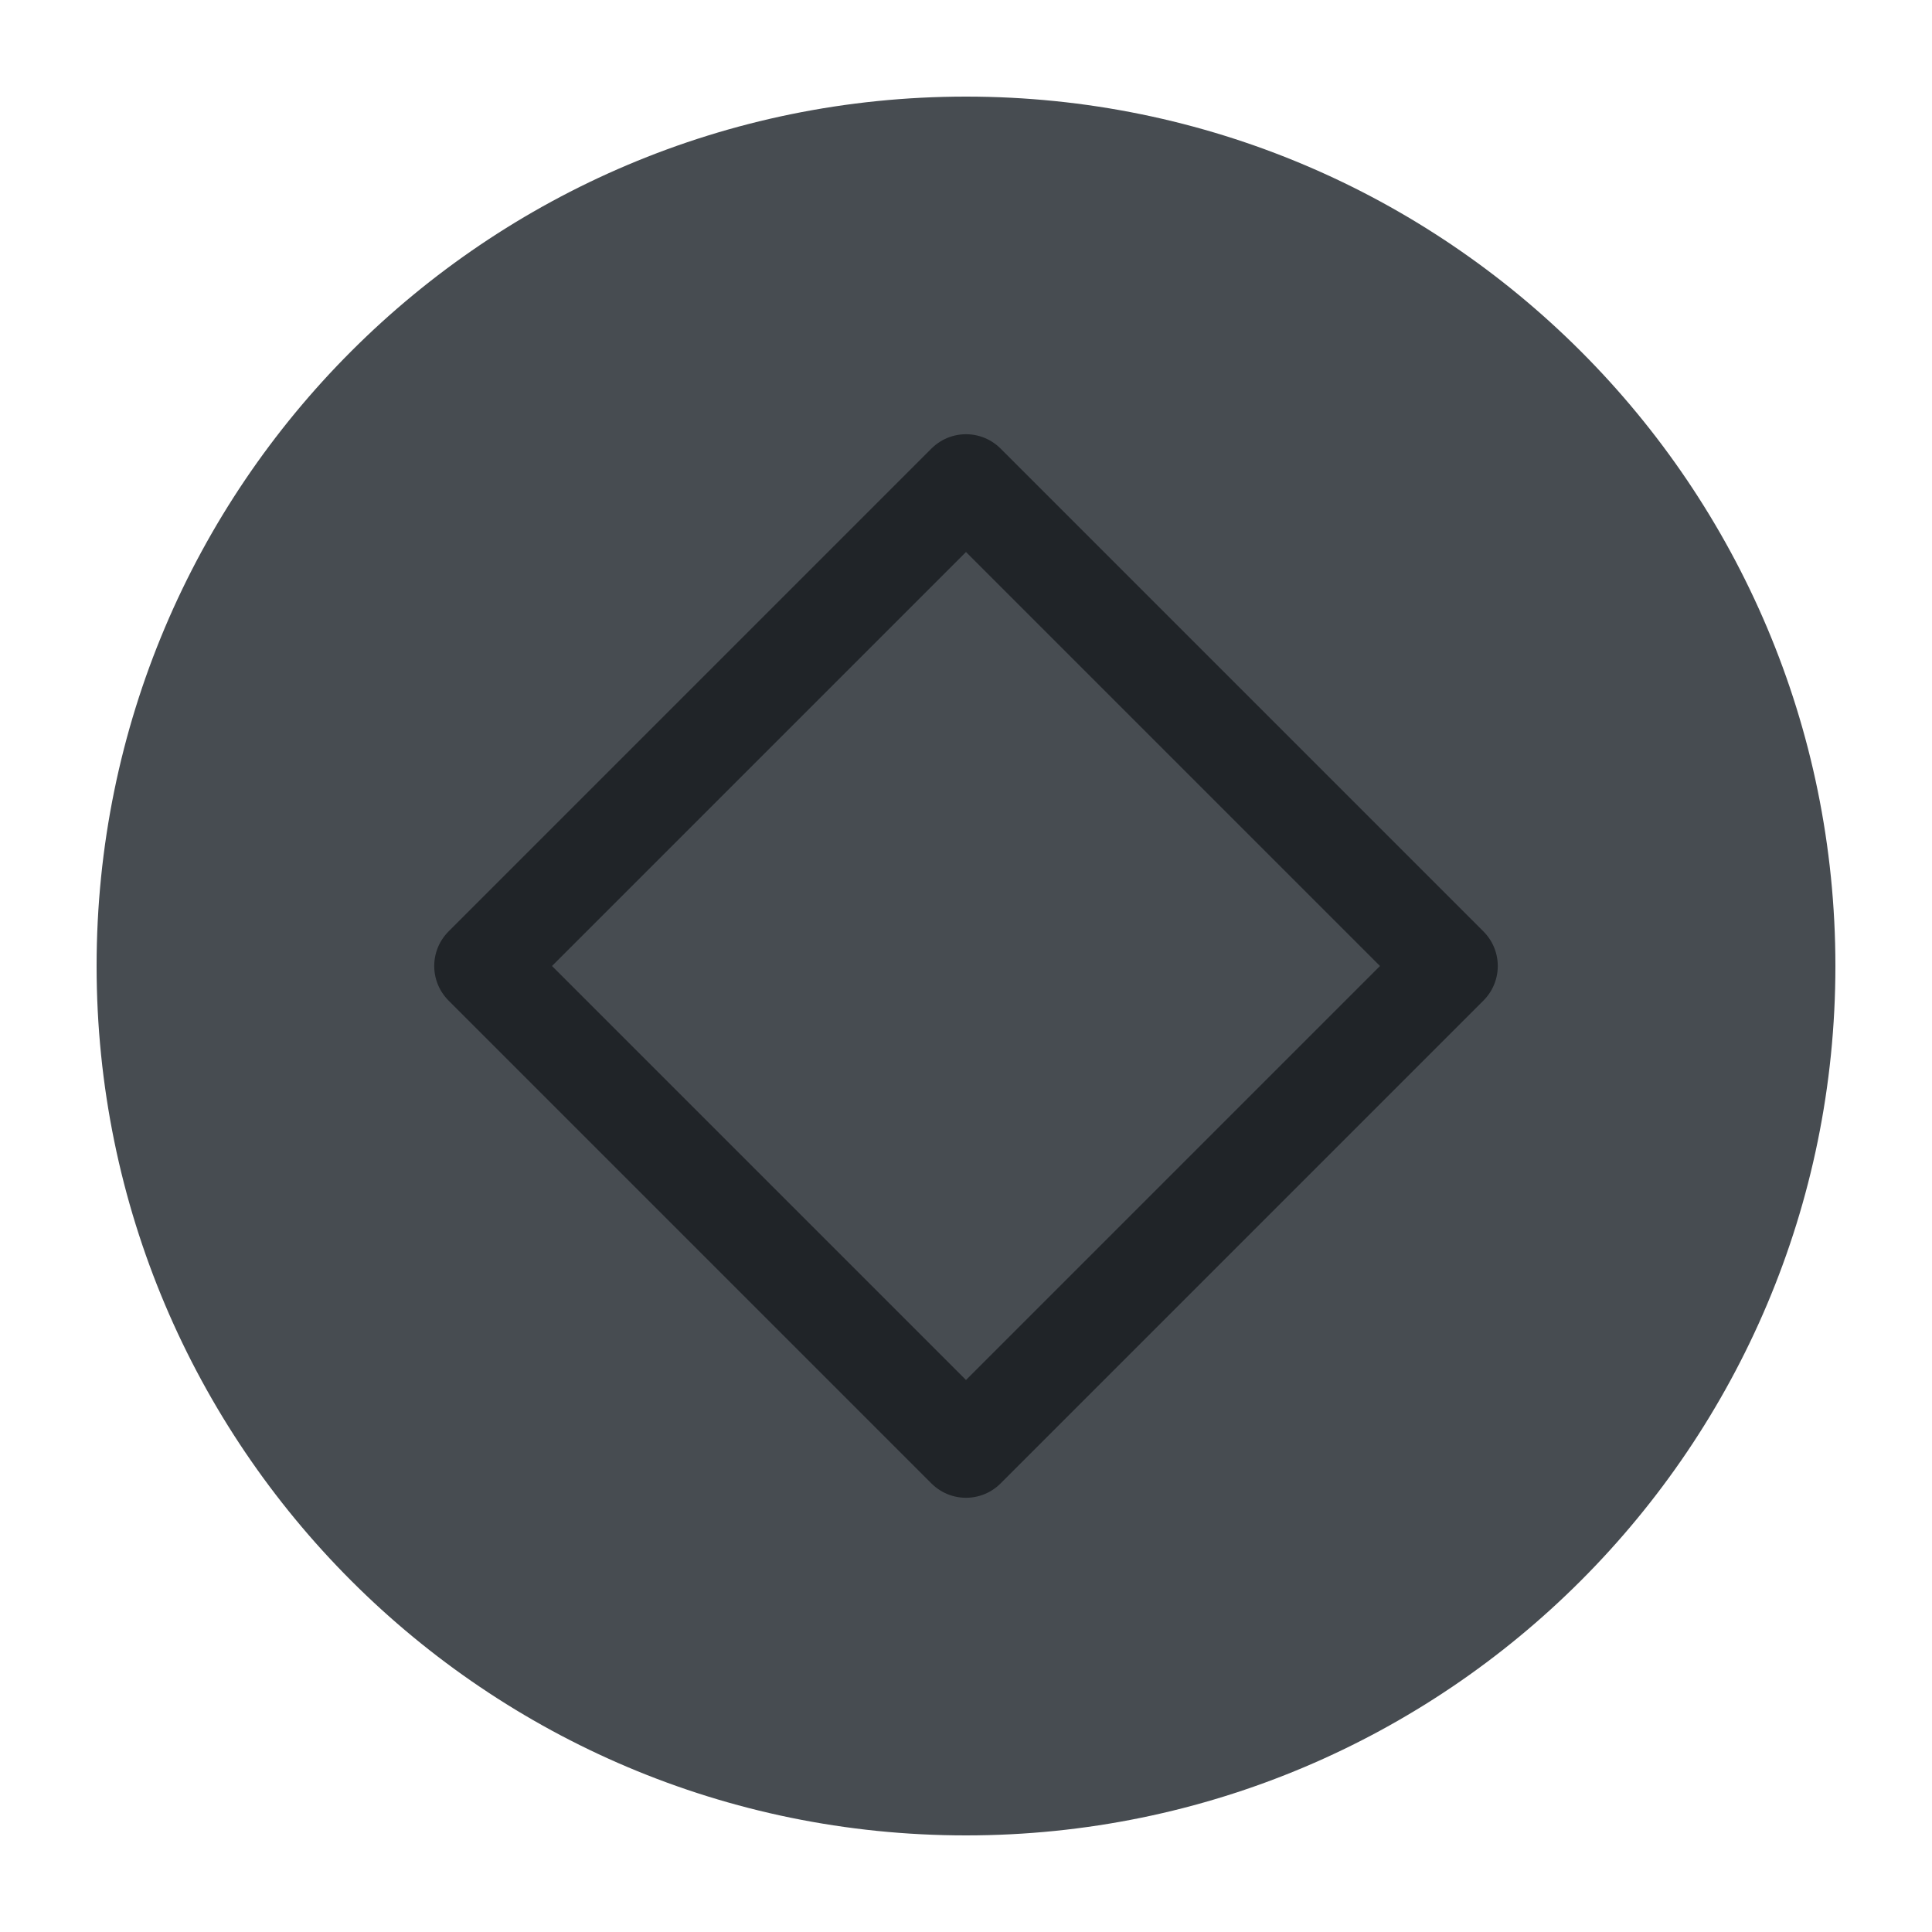
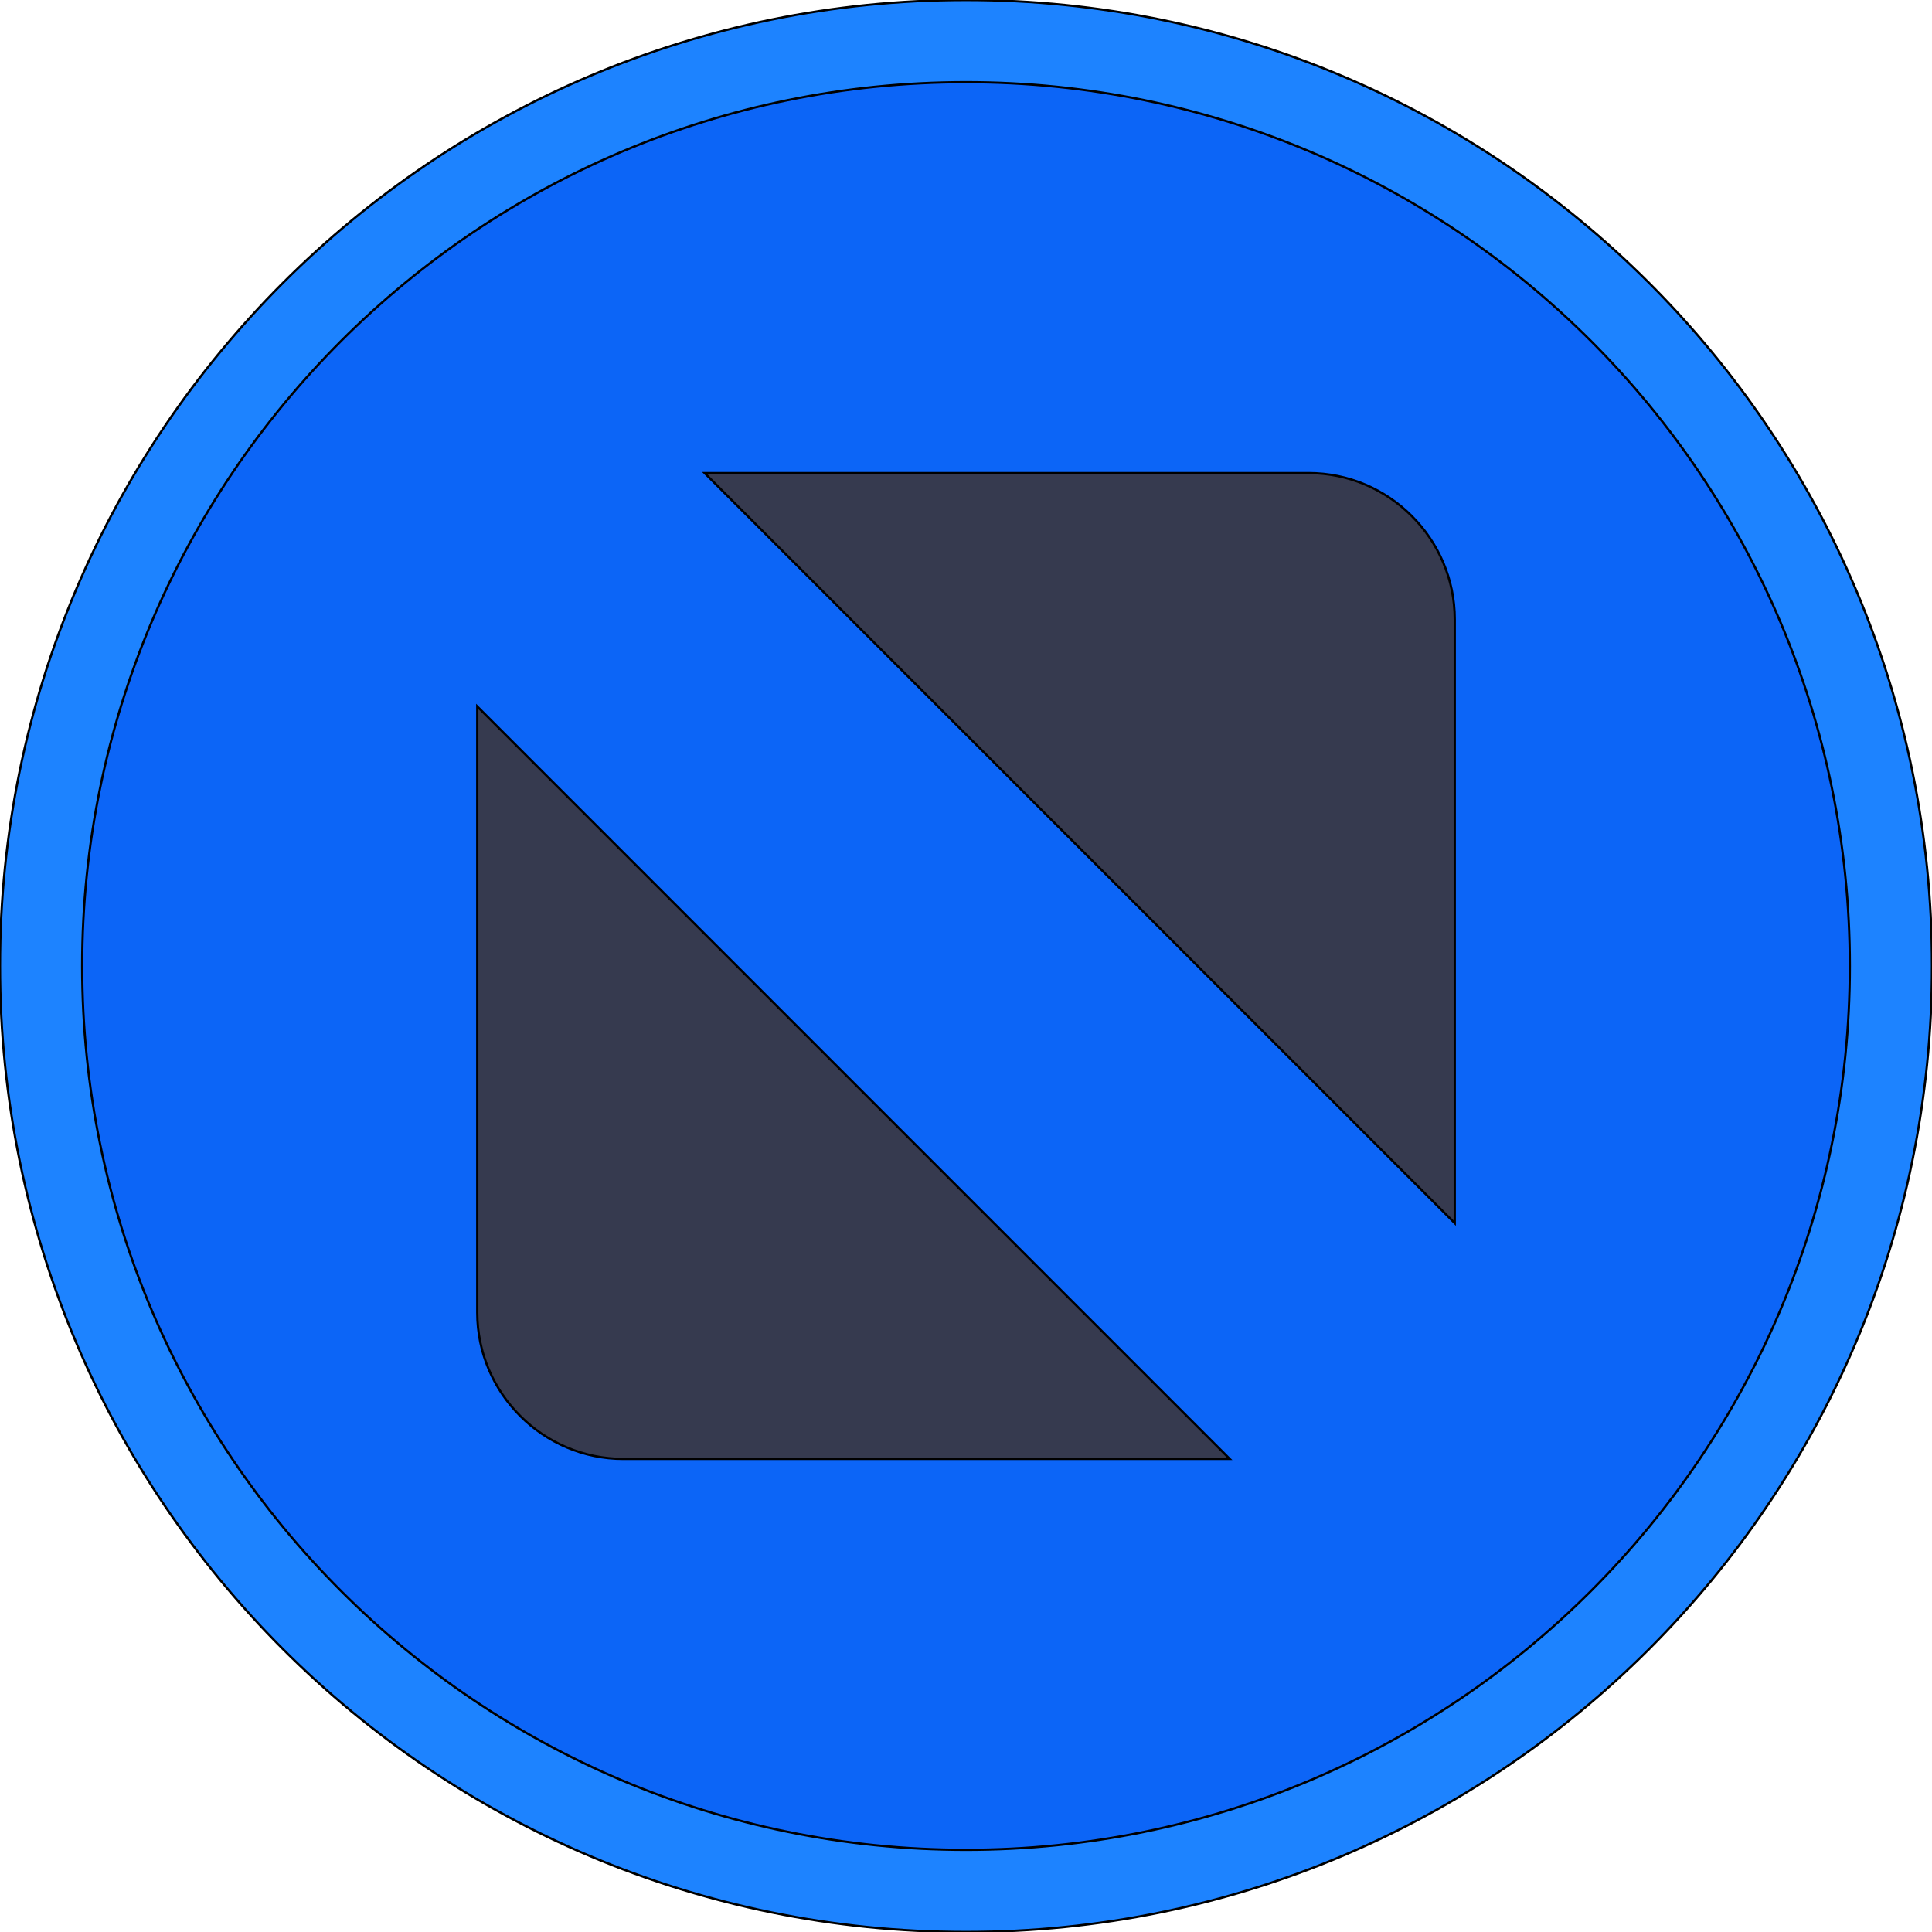
<svg xmlns="http://www.w3.org/2000/svg" viewBox="0 0 50 50" version="1.2" baseProfile="tiny">
  <defs>
</defs>
  <g fill="none" stroke="black" stroke-width="1" fill-rule="evenodd" stroke-linecap="square" stroke-linejoin="bevel">
-     <g fill="#474c51" fill-opacity="1" stroke="none" transform="matrix(2.5,0,0,2.5,2.5,2.5)" font-family="Noto Sans" font-size="10" font-weight="400" font-style="normal">
-       <circle cx="9" cy="9" r="9" />
+     <g fill="none" stroke="#000000" stroke-opacity="1" stroke-width="1" stroke-linecap="square" stroke-linejoin="bevel" transform="matrix(1,0,0,1,0,0)" font-family="Noto Sans" font-size="10" font-weight="400" font-style="normal">
+ </g>
+     <g fill="#1d83ff" fill-opacity="1" stroke="#000000" stroke-opacity="1" stroke-width="1.067" stroke-linecap="butt" stroke-linejoin="miter" stroke-miterlimit="4" transform="matrix(0.0548336,0,0,-0.0548338,-0.559759,50.5641)" font-family="Noto Sans" font-size="10" font-weight="400" font-style="normal">
+       <path vector-effect="none" fill-rule="evenodd" d="M466.138,10.287 C717.934,10.287 922.059,214.413 922.059,466.208 C922.059,718.009 717.934,922.133 466.138,922.133 C214.334,922.133 10.208,718.009 10.208,466.208 C10.208,214.413 214.334,10.287 466.138,10.287 Z " />
    </g>
-     <g fill="none" stroke="#202428" stroke-opacity="1" stroke-width="1.01" stroke-linecap="round" stroke-linejoin="round" transform="matrix(2.5,0,0,2.5,2.5,2.5)" font-family="Noto Sans" font-size="10" font-weight="400" font-style="normal">
-       <polygon fill-rule="evenodd" vector-effect="none" points="4,9 9,4 14,9 9,14 " />
+     <g fill="#0c65f7" fill-opacity="1" stroke="#000000" stroke-opacity="1" stroke-width="1.067" stroke-linecap="butt" stroke-linejoin="miter" stroke-miterlimit="4" transform="matrix(0.0548336,0,0,-0.0548338,-0.559759,50.5641)" font-family="Noto Sans" font-size="10" font-weight="400" font-style="normal">
+       <path vector-effect="none" fill-rule="evenodd" d="M466.138,49.062 C696.521,49.062 883.283,235.829 883.283,466.208 C883.283,696.596 696.521,883.358 466.138,883.358 C235.75,883.358 48.987,696.596 48.987,466.208 C48.987,235.829 235.75,49.062 466.138,49.062 Z " />
+     </g>
+     <g fill="#363a4f" fill-opacity="1" stroke="#000000" stroke-opacity="1" stroke-width="1.067" stroke-linecap="butt" stroke-linejoin="miter" stroke-miterlimit="4" transform="matrix(0.0548336,0,0,-0.0548338,-0.559759,50.5641)" font-family="Noto Sans" font-size="10" font-weight="400" font-style="normal">
+       <path vector-effect="none" fill-rule="evenodd" d="M342.791,698.854 L627.804,698.854 C665.755,698.854 696.809,667.804 696.809,629.85 L696.809,344.842 L342.791,698.854 Z M590.604,233.567 L304.467,233.567 C266.512,233.567 235.462,264.617 235.462,302.571 L235.462,588.708 L590.604,233.567 Z " />
    </g>
    <g fill="none" stroke="#000000" stroke-opacity="1" stroke-width="1" stroke-linecap="square" stroke-linejoin="bevel" transform="matrix(1,0,0,1,0,0)" font-family="Noto Sans" font-size="10" font-weight="400" font-style="normal">
</g>
  </g>
</svg>
